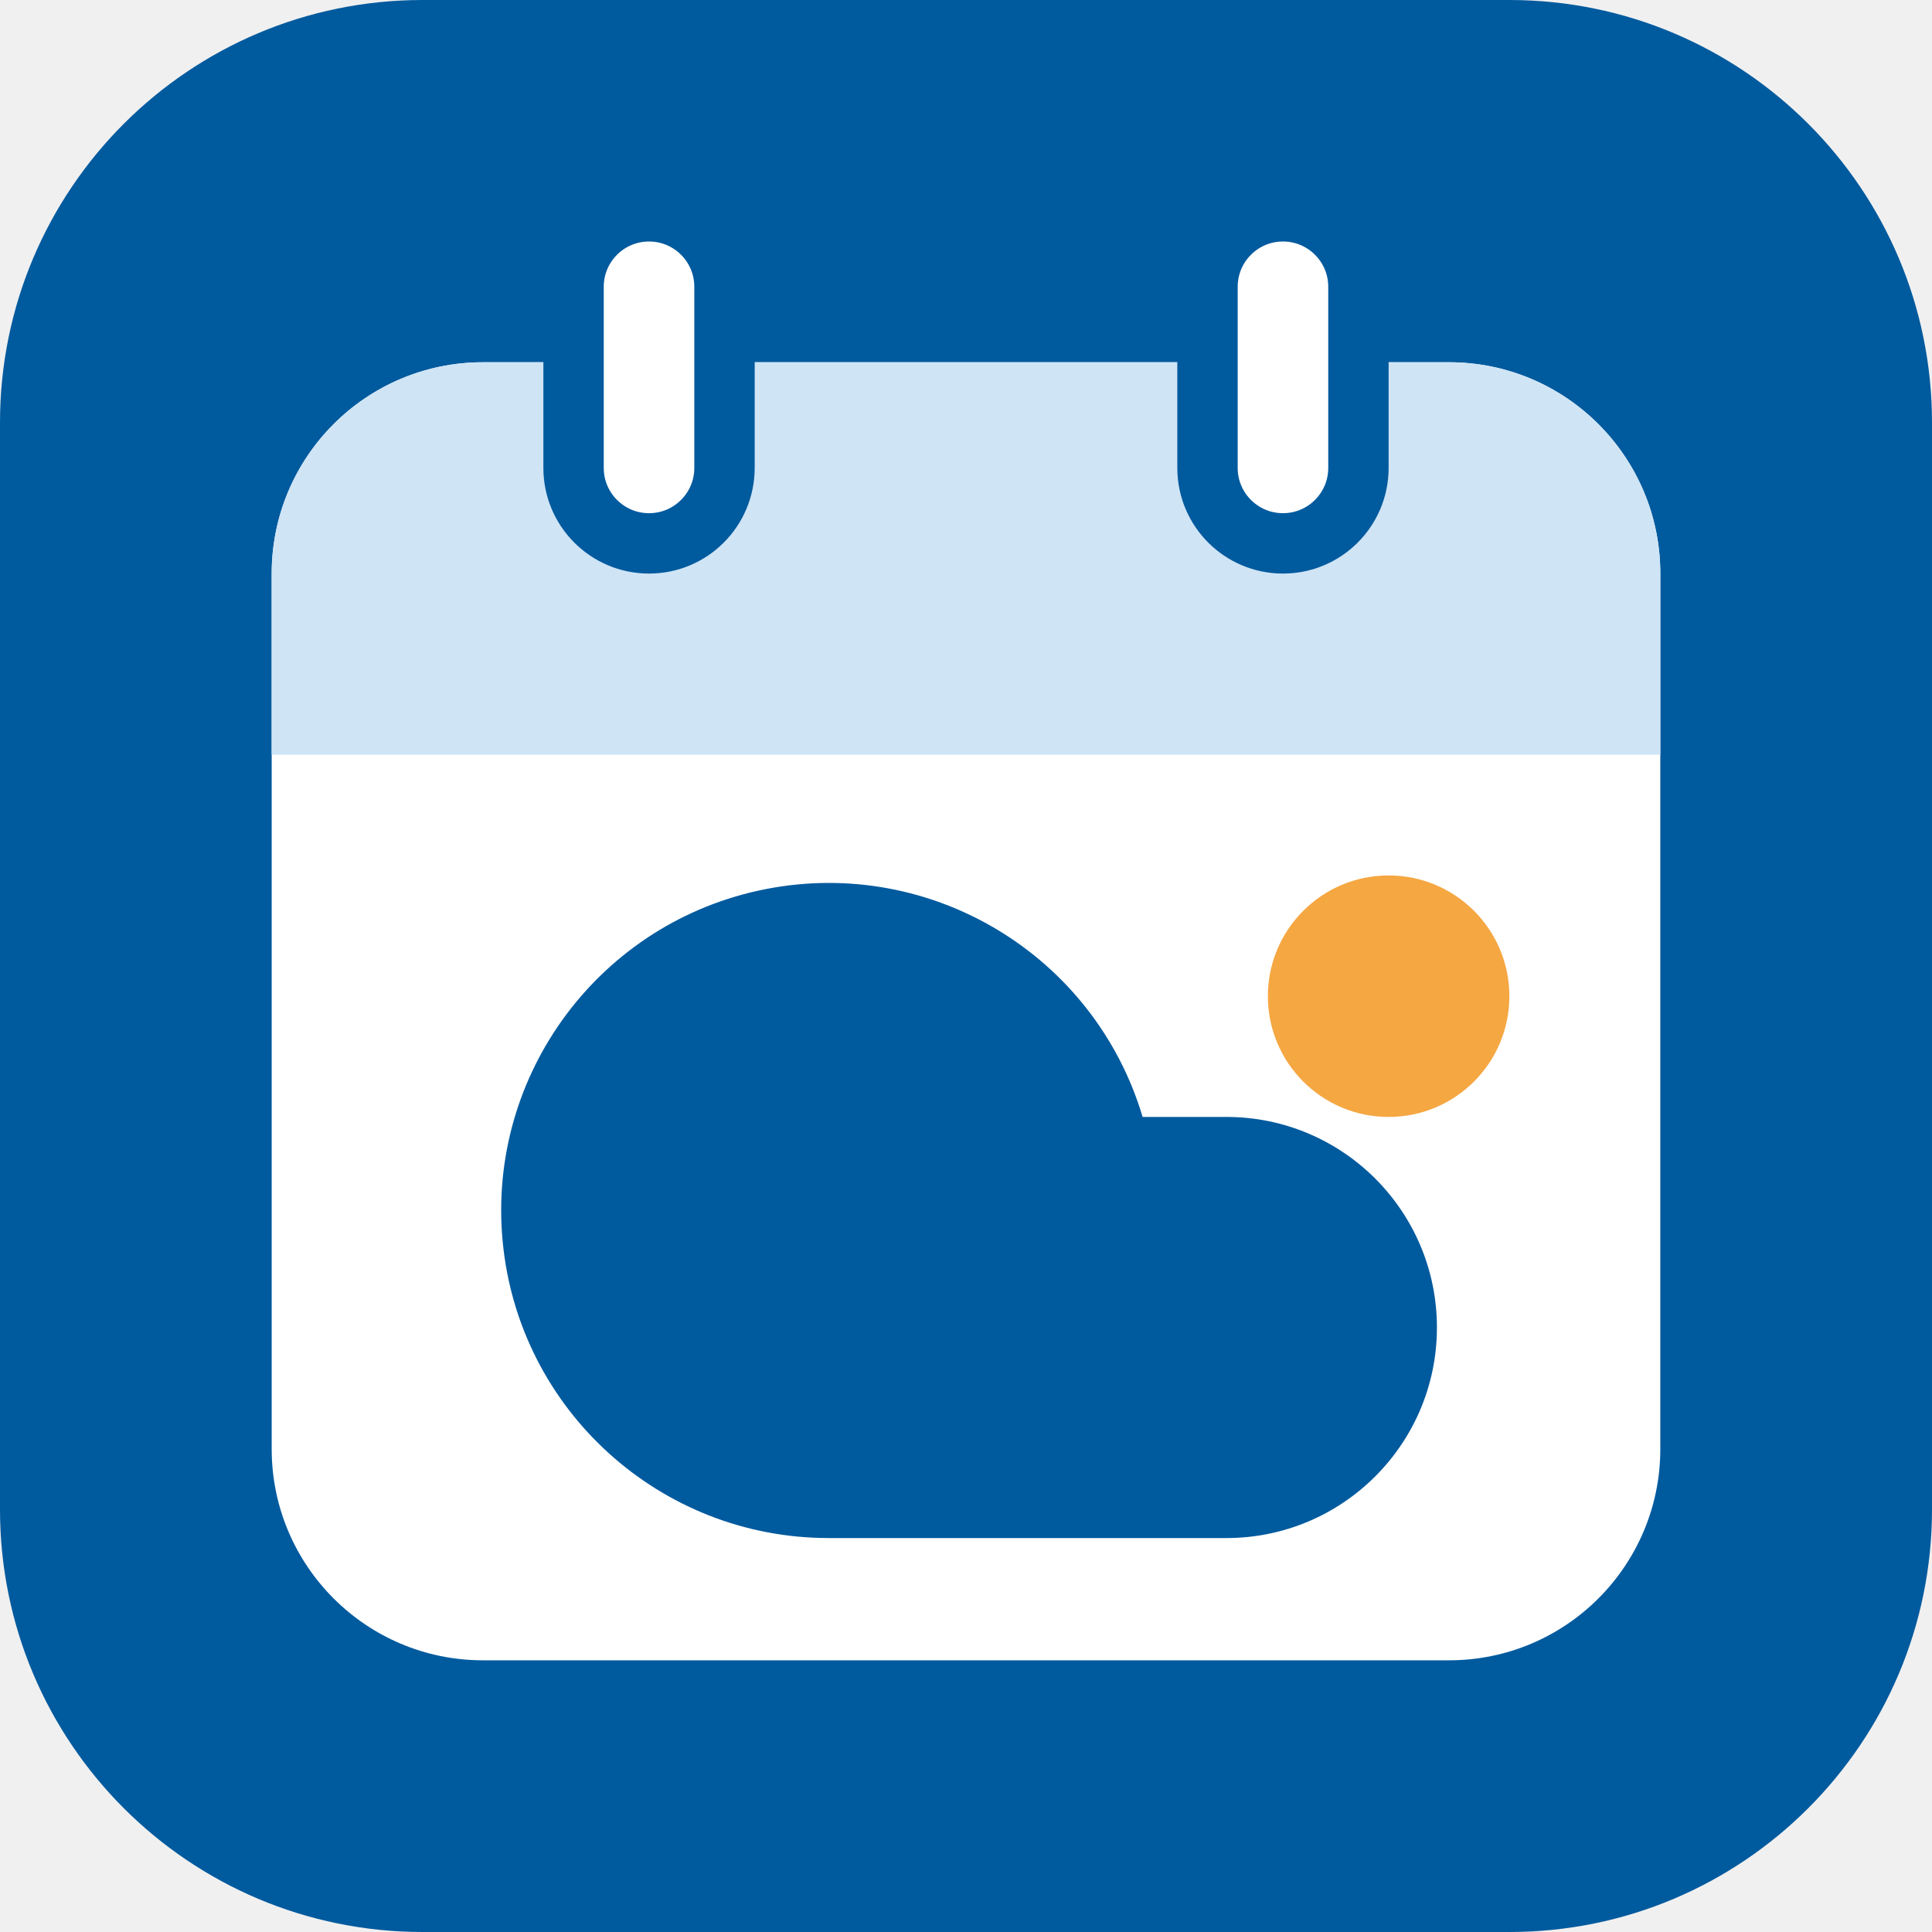
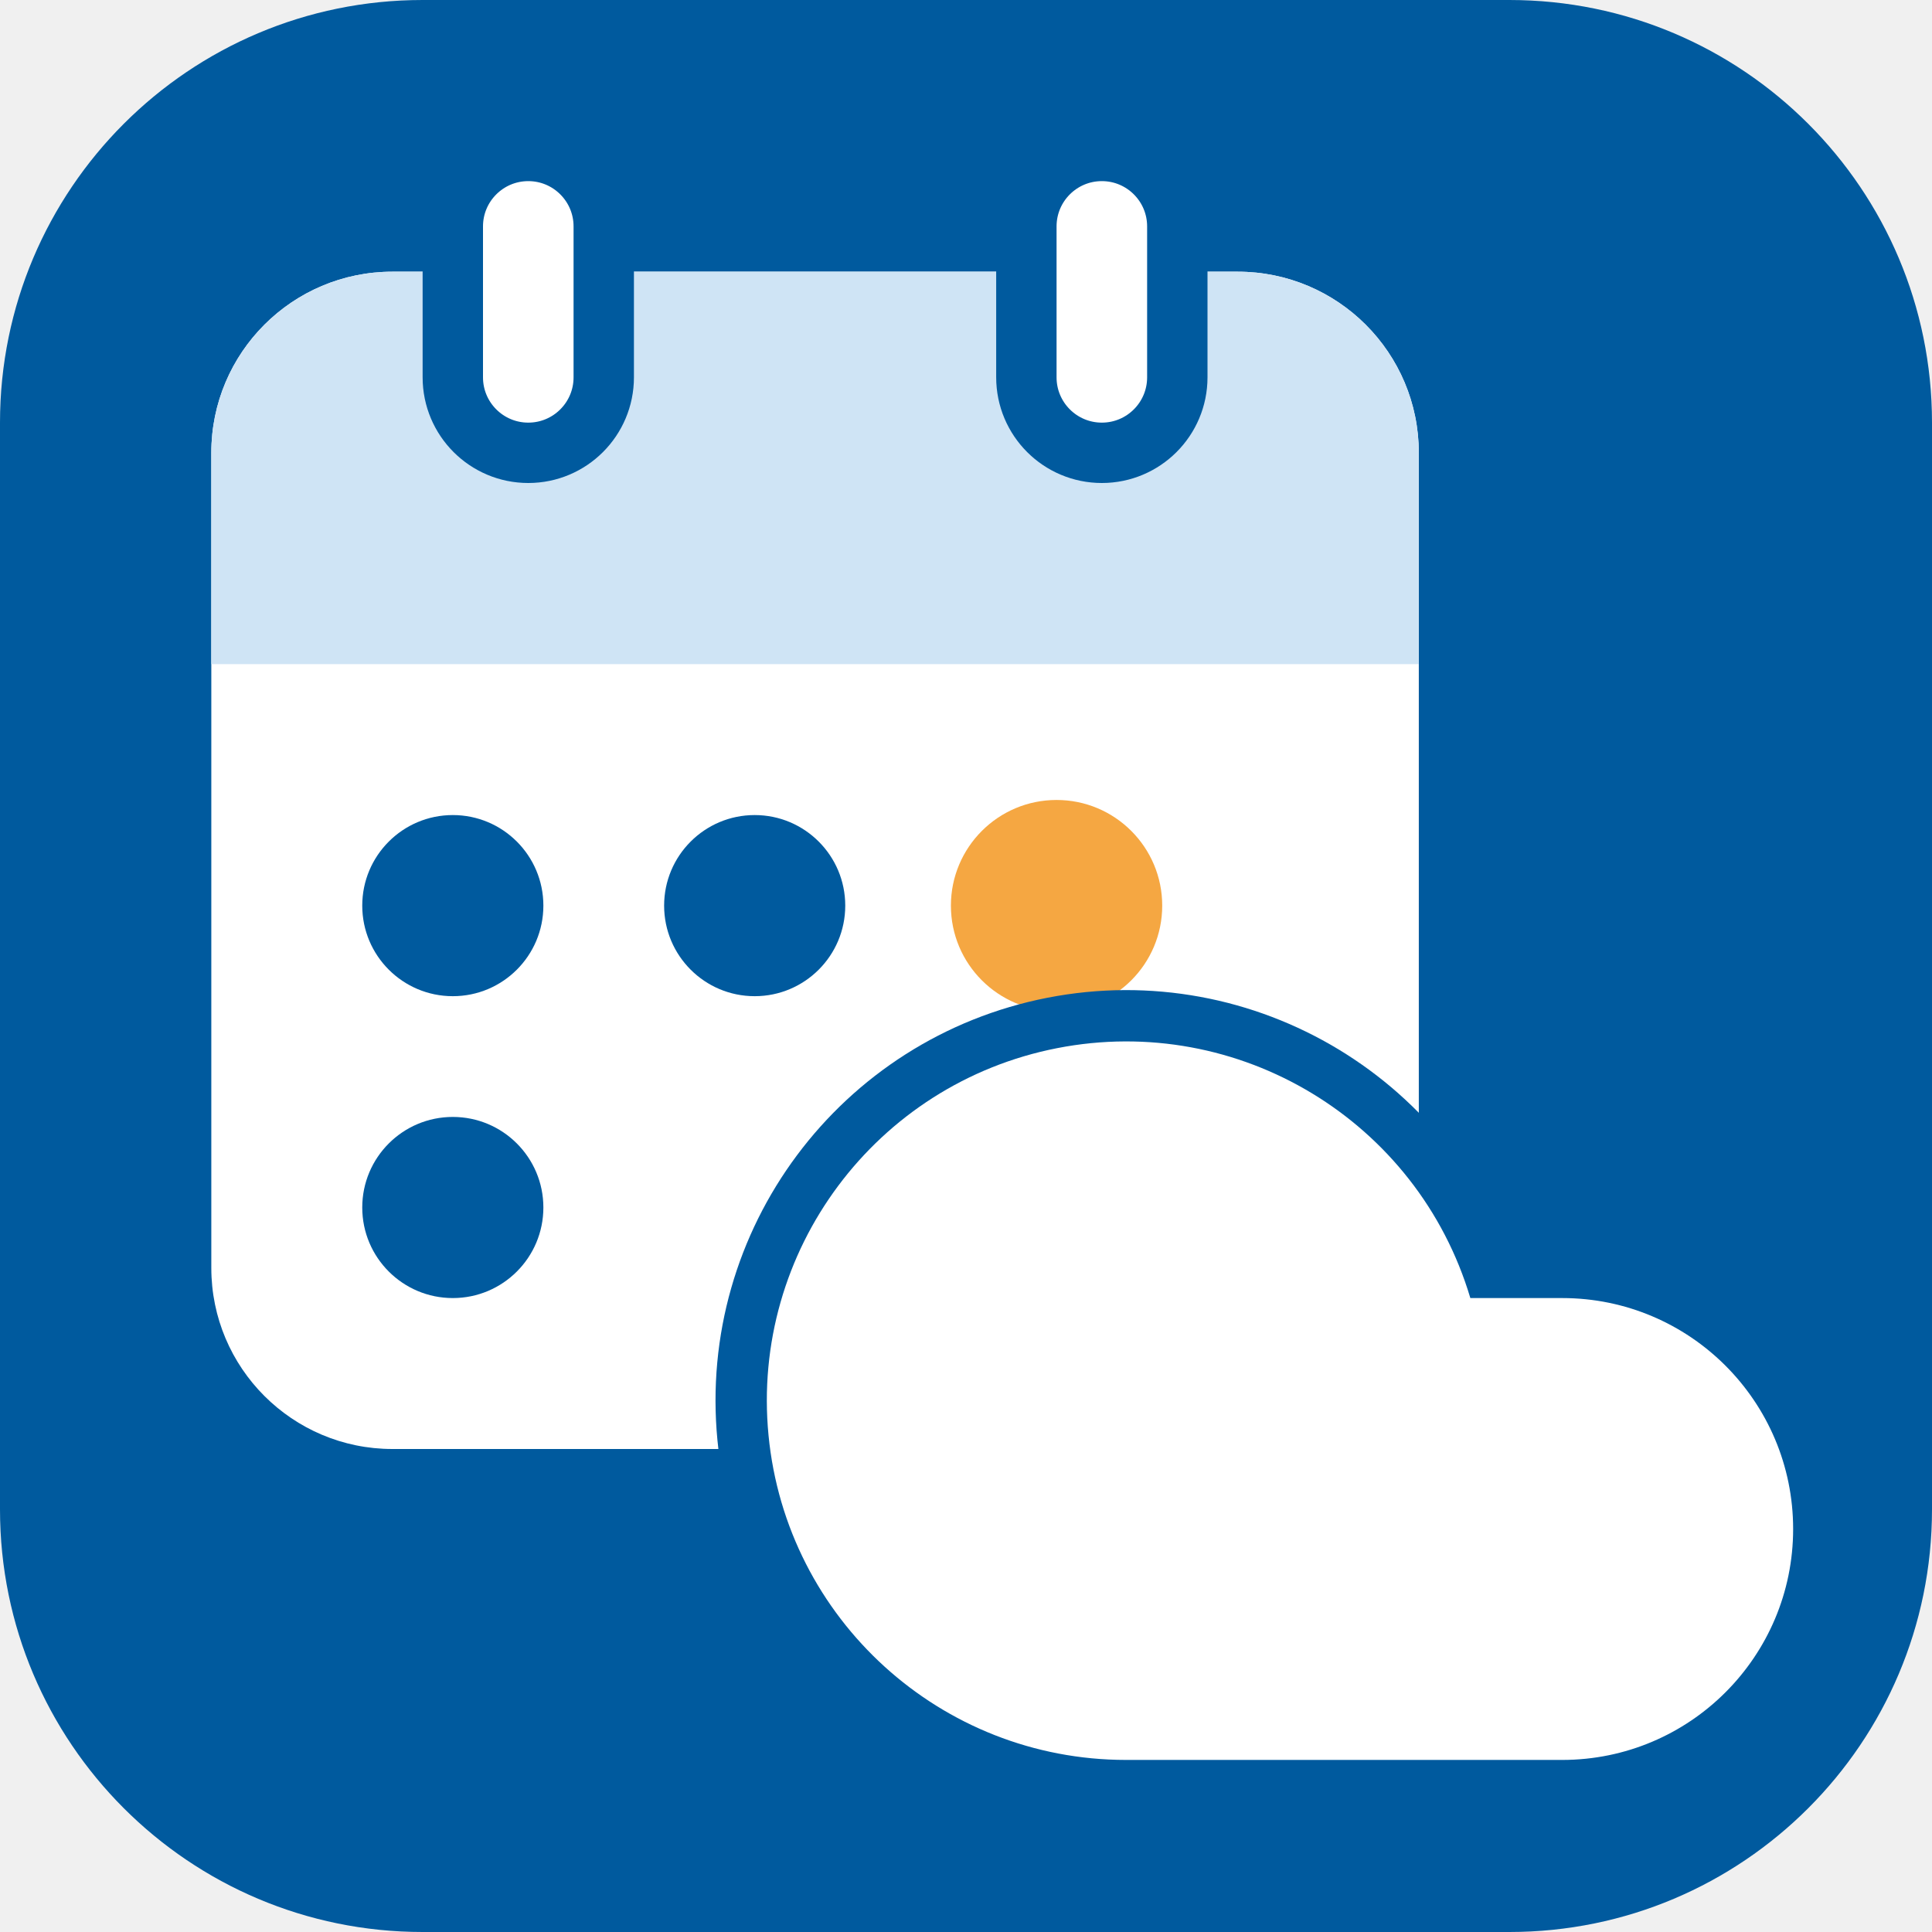
<svg xmlns="http://www.w3.org/2000/svg" viewBox="0 0 64 64">
  <style>
    .bg { fill: #005a9e; }
    .page { fill: #fff; }
    .head { fill: #cfe4f5; }
+     .dot { fill: #005a9e; }
    .ring { fill: #fff; stroke: #005a9e; }
-     .cloud { fill: #005a9e; }
+     .badge { fill: #fff; stroke: #005a9e; }
    .end { fill: #f5a742; }
    @media (prefers-color-scheme: dark) {
      .bg { fill: #7fc0ff; }
      .page { fill: #0f1b27; }
      .head { fill: #243648; }
+       .dot { fill: #7fc0ff; }
      .ring { fill: #0f1b27; stroke: #7fc0ff; }
-       .cloud { fill: #7fc0ff; }
+       .badge { fill: #0f1b27; stroke: #7fc0ff; }
      .end { fill: #e8a13a; }
    }
  </style>
  <rect class="bg" width="64" height="64" rx="14" />
-   <rect class="page" x="9" y="12" width="46" height="43" rx="7" />
-   <path class="head" d="M9 25h46v-6a7 7 0 0 0-7-7H16a7 7 0 0 0-7 7Z" />
-   <rect class="ring" x="19" y="7" width="5" height="11" rx="2.5" stroke-width="2" />
-   <rect class="ring" x="40" y="7" width="5" height="11" rx="2.5" stroke-width="2" />
-   <path class="cloud" transform="translate(13.5 21.5) scale(1.55)" d="M17.5 19H9a7 7 0 1 1 6.71-9h1.79a4.5 4.5 0 1 1 0 9Z" />
-   <circle class="end" cx="46" cy="33" r="4" />
+   <rect class="page" x="7" y="9" width="40" height="39" rx="6" />
+   <path class="head" d="M7 22h40v-7a6 6 0 0 0-6-6H13a6 6 0 0 0-6 6Z" />
+   <rect class="ring" x="15" y="5" width="5" height="10" rx="2.5" stroke-width="2" />
+   <rect class="ring" x="34" y="5" width="5" height="10" rx="2.5" stroke-width="2" />
+   <circle class="dot" cx="15" cy="30" r="3" />
+   <circle class="dot" cx="25" cy="30" r="3" />
+   <circle class="dot" cx="15" cy="40" r="3" />
+   <circle class="end" cx="35" cy="30" r="3.5" />
+   <path class="badge" transform="translate(22 26) scale(1.7)" stroke-width="2" stroke-linejoin="round" paint-order="stroke" d="M17.5 19H9a7 7 0 1 1 6.71-9h1.79a4.5 4.5 0 1 1 0 9Z" />
</svg>
